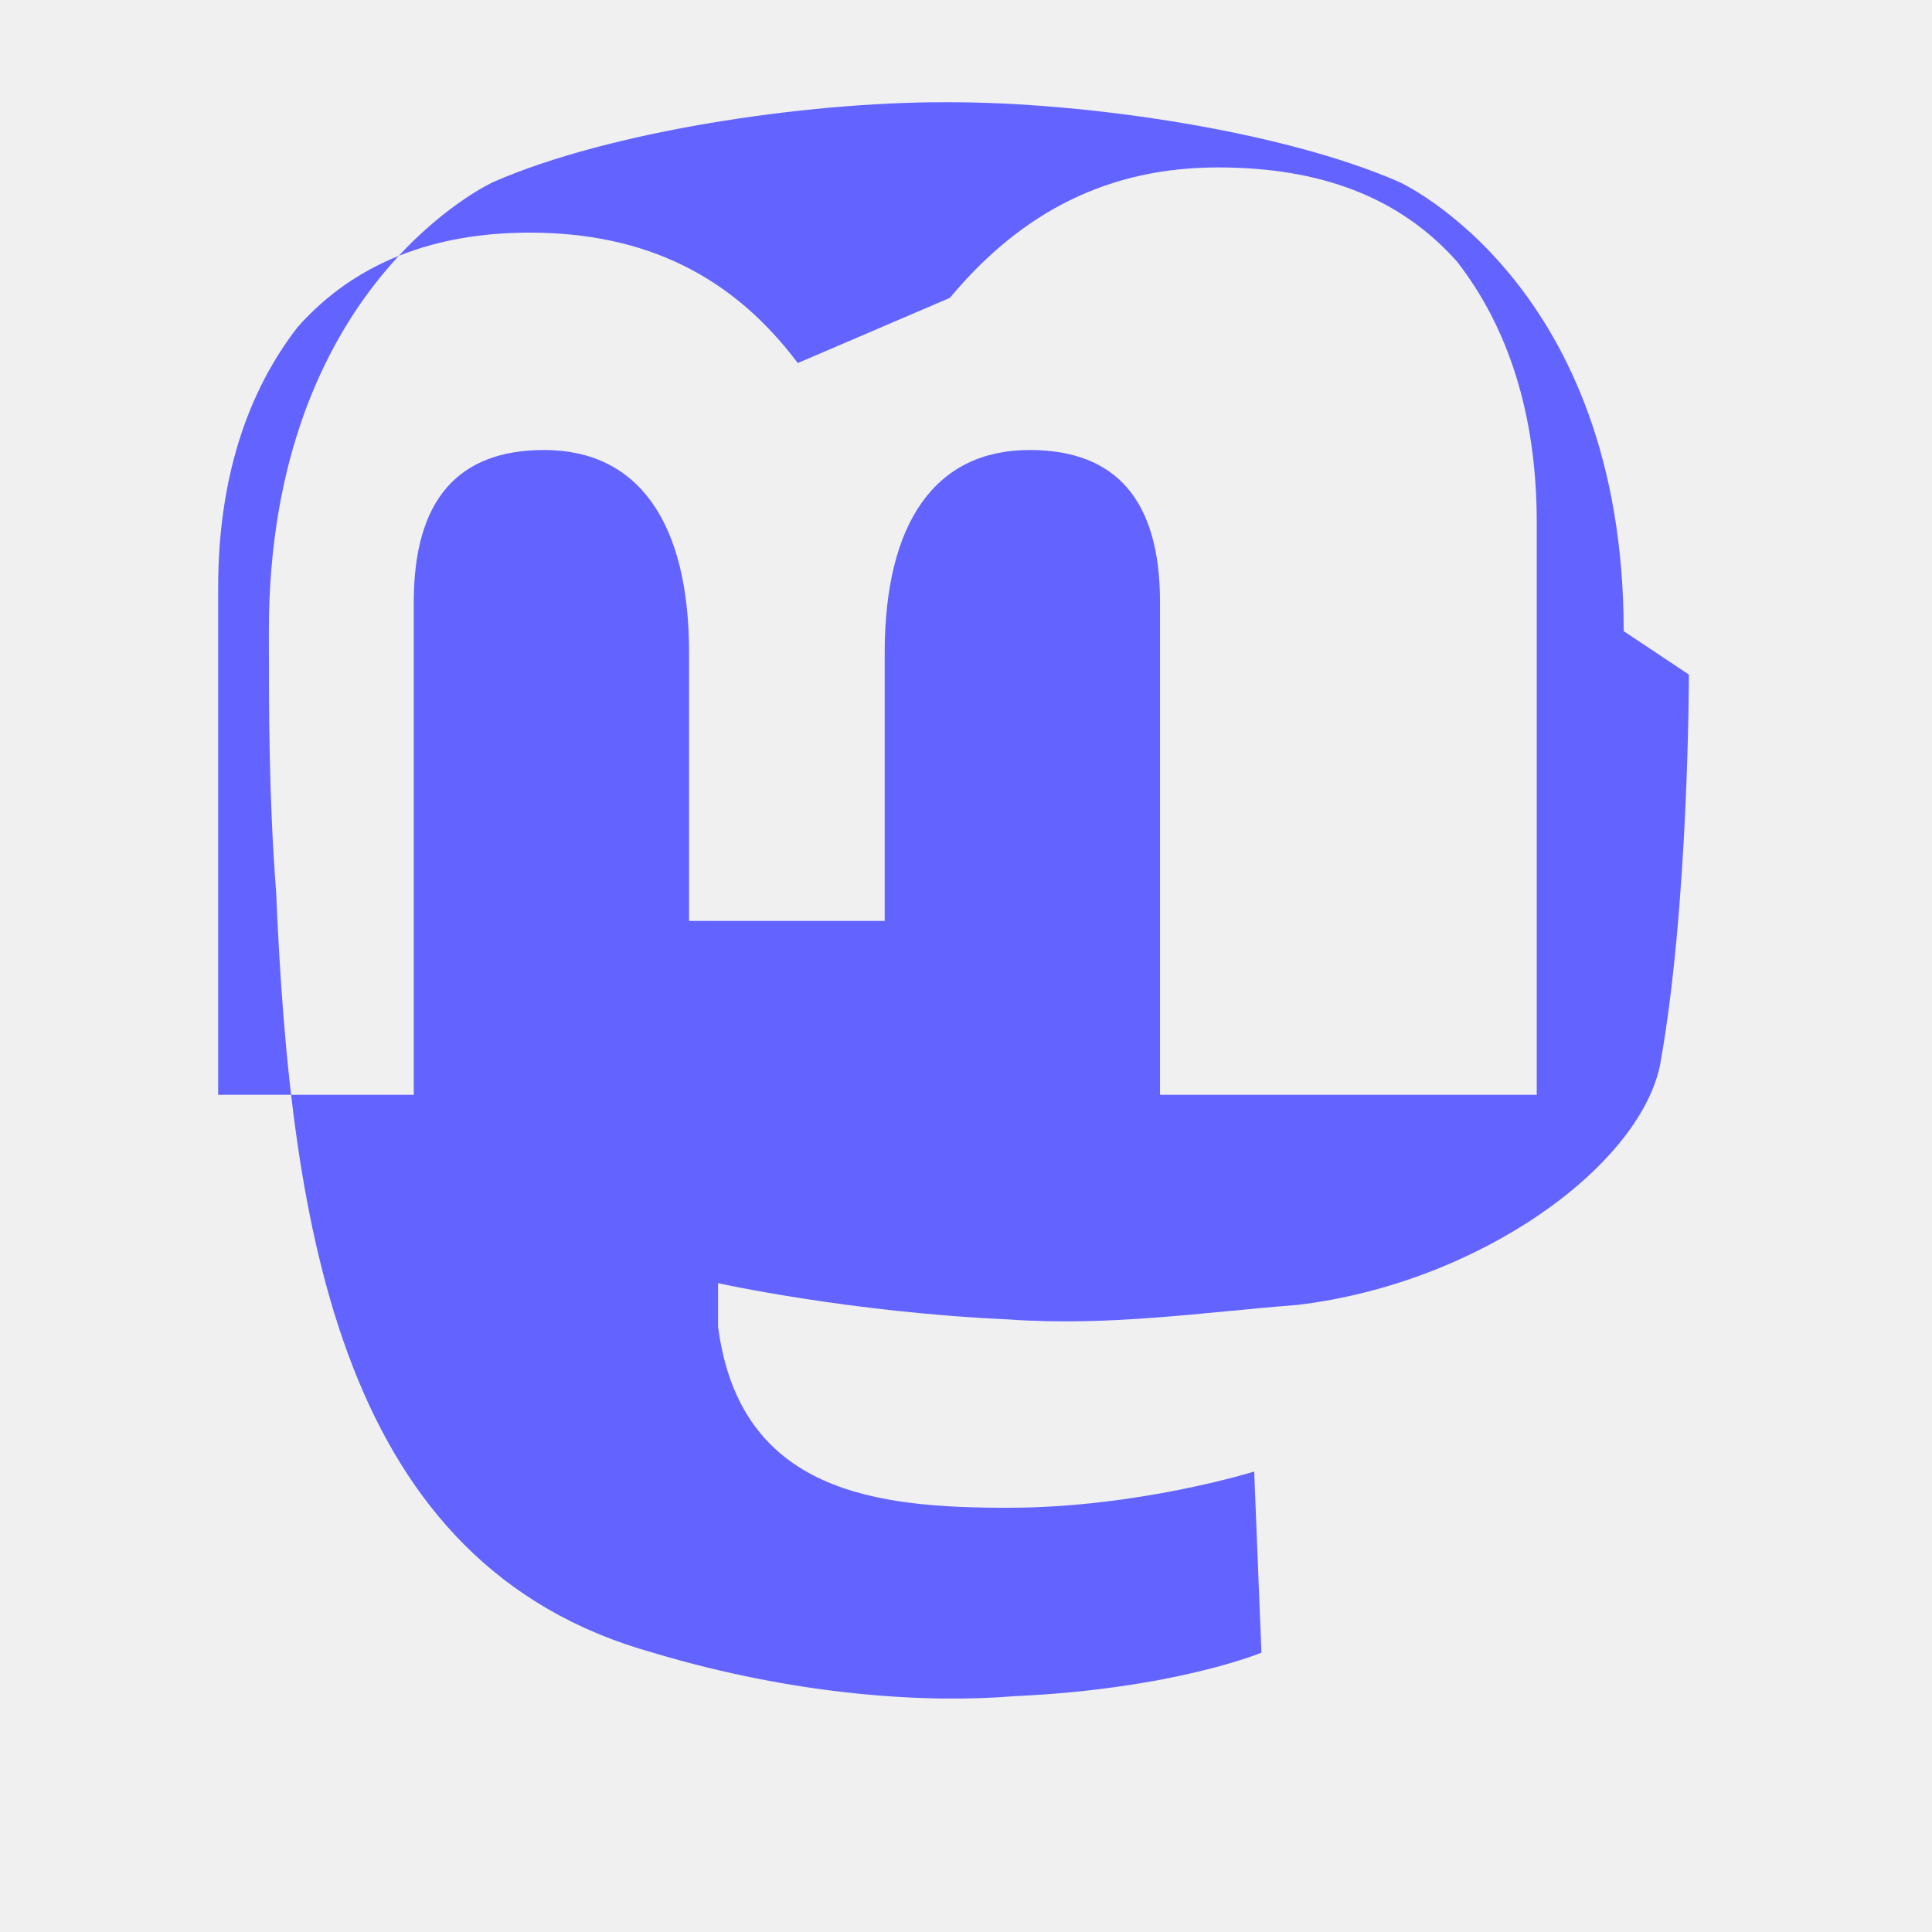
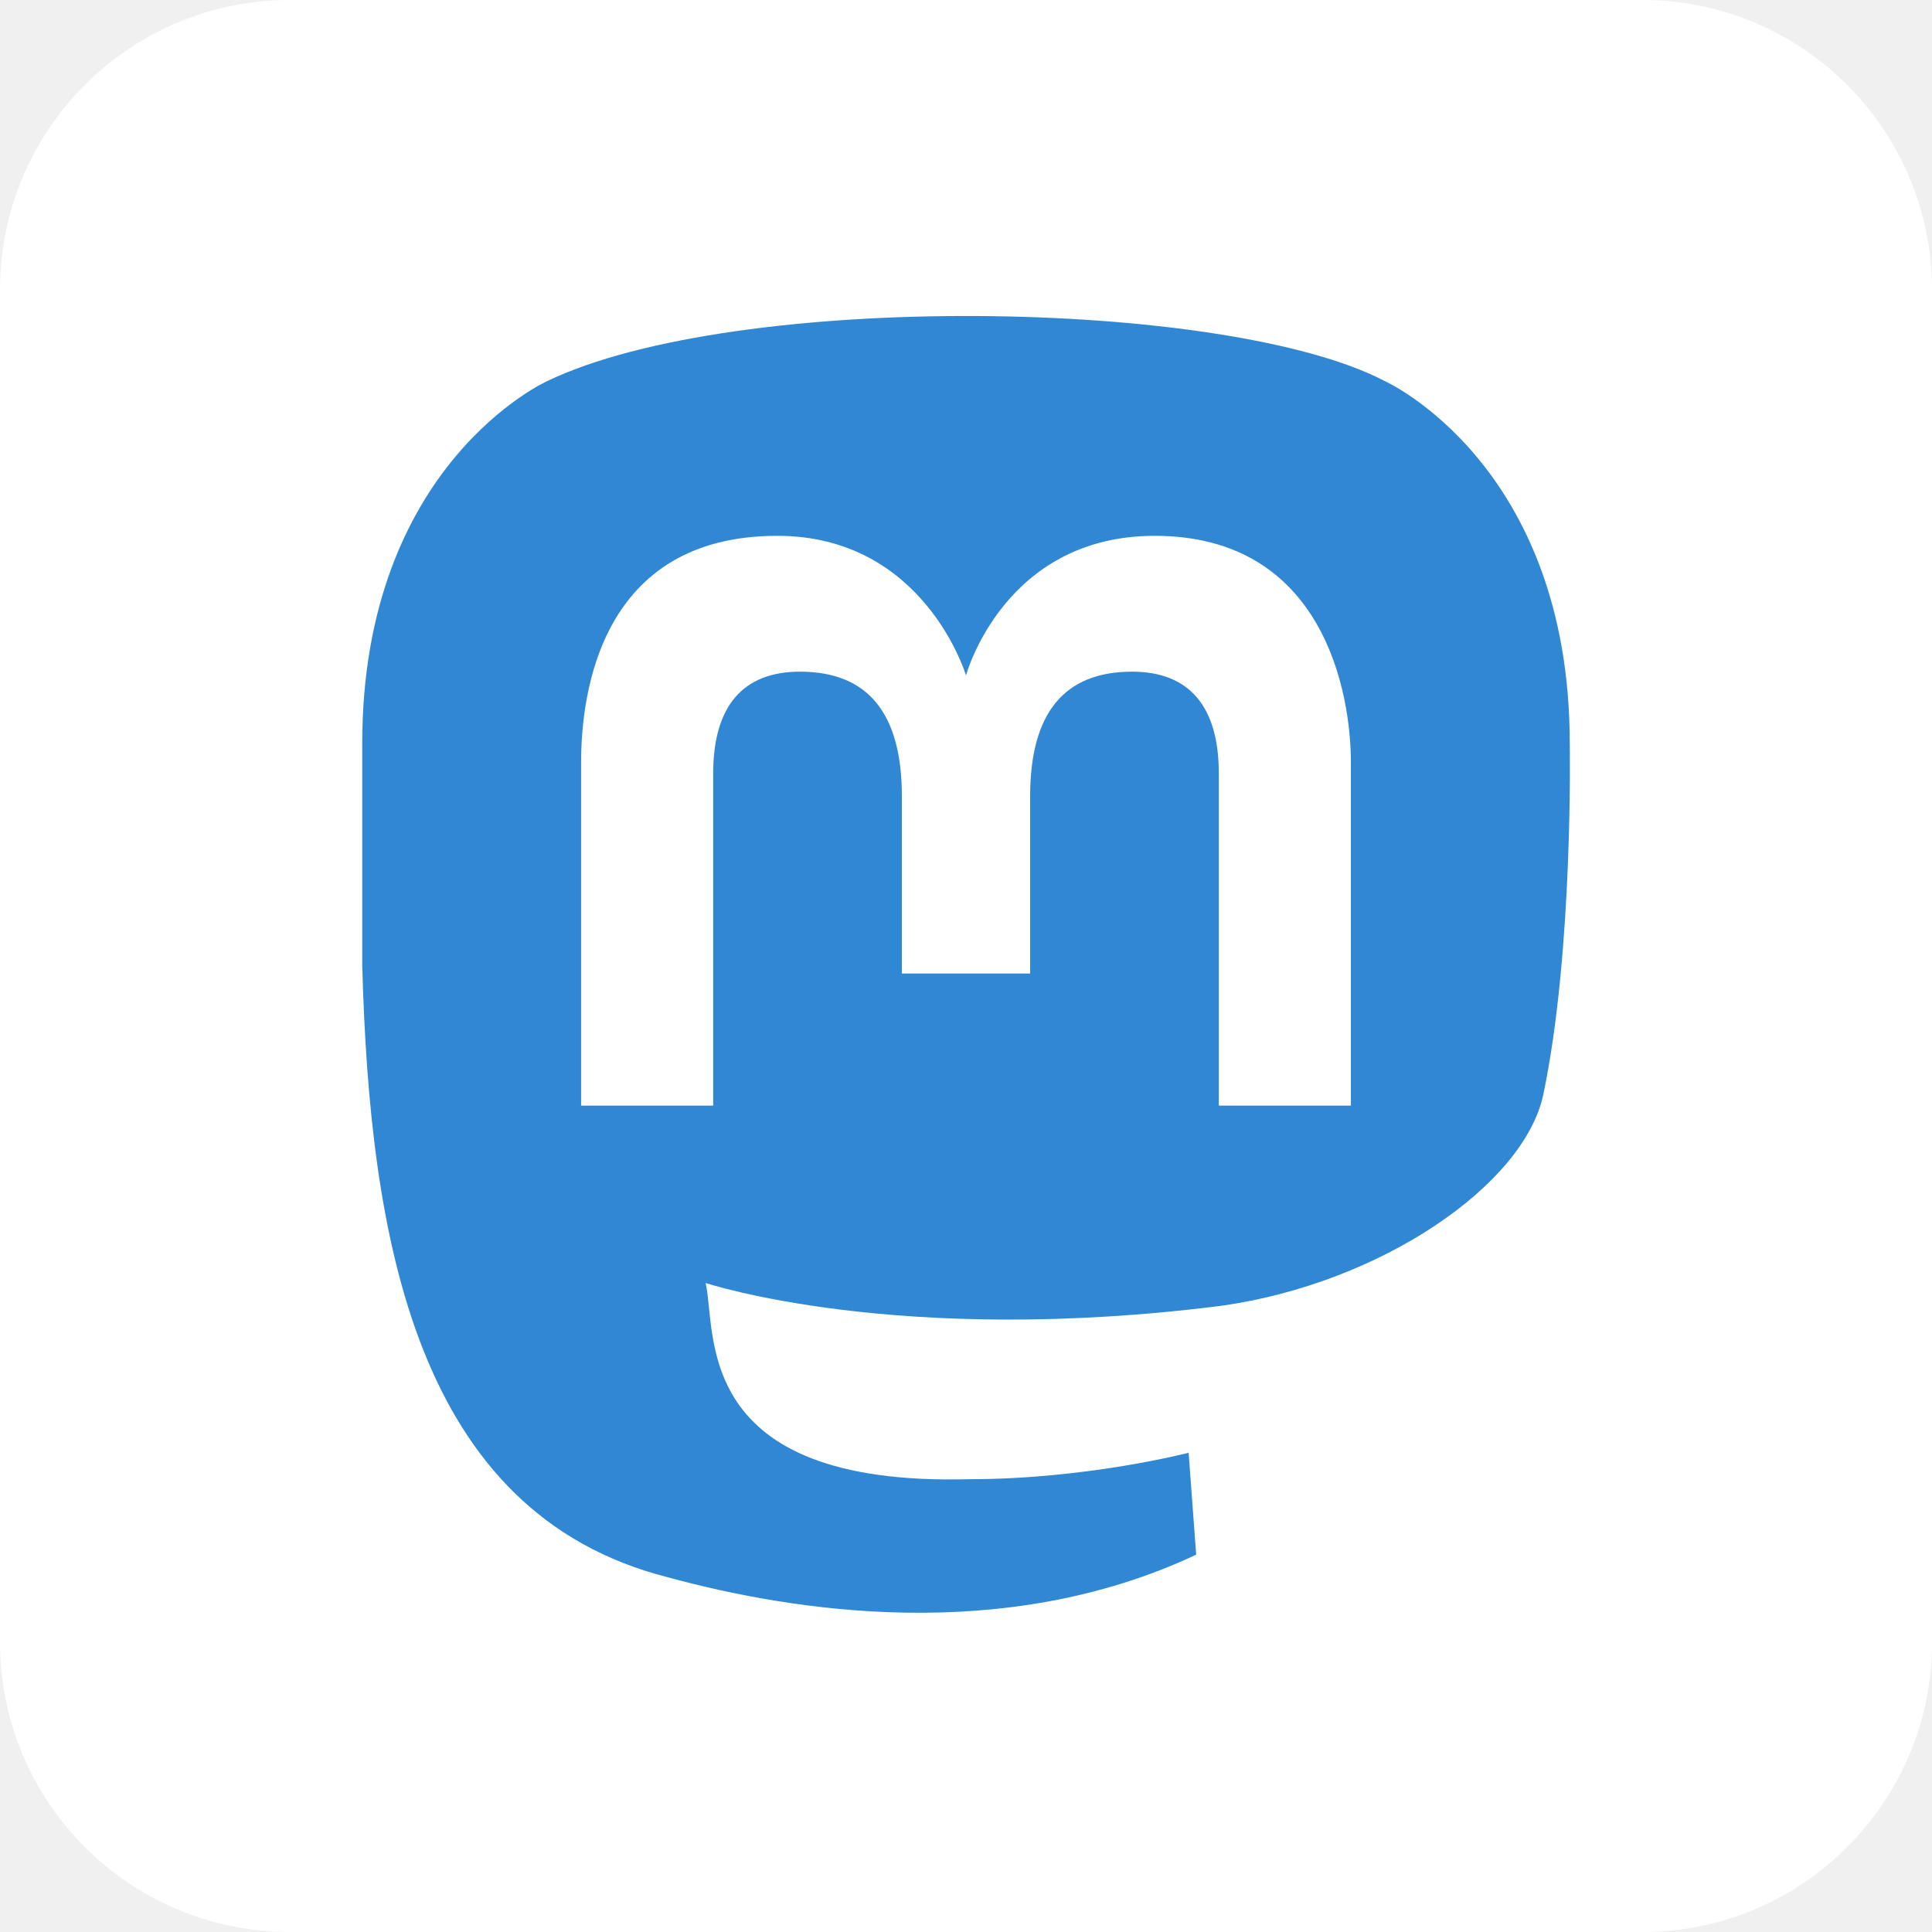
- <svg xmlns="http://www.w3.org/2000/svg" viewBox="0 0 24 24">
-   <path fill="#6364ff" d="M21.3 7.6c0-4.8-3.1-6.2-3.1-6.2C16.6.7 13.9.3 12 .3h-.1c-1.9 0-4.6.4-6.2 1.1 0 0-3.1 1.4-3.1 6.2 0 1.1 0 2.3.1 3.6.2 4.7.9 9.3 5.2 10.5 2 .6 3.8.7 5 .6 2.2-.1 3.4-.6 3.4-.6l-.1-2.5s-1.6.5-3.4.5c-1.8 0-3.7-.2-4-2.5v-.6s1.8.4 4 .5c1.4.1 2.7-.1 4-.2 2.5-.3 4.7-1.9 5-3.3.4-2.2.4-5.4.4-5.4ZM17.7 14h-2.8V7.2c0-1.4-.6-2.1-1.8-2.1-1.3 0-2 1-2 2.8v3.7H8.4V7.9c0-1.8-.7-2.8-2-2.8-1.2 0-1.8.7-1.8 2.1V14H1.9V7c0-1.5.4-2.7 1.1-3.6.8-.9 1.9-1.3 3.2-1.3 1.6 0 2.8.6 3.7 1.8L12 3c1-1.2 2.2-1.8 3.7-1.8 1.4 0 2.5.4 3.3 1.3.7.9 1.1 2.1 1.1 3.6V14h-2.4Z" transform="translate(1, 1) scale(.9)" />
+ <svg xmlns="http://www.w3.org/2000/svg" aria-label="Mastodon" role="img" viewBox="0 0 512 512" fill="#ffffff">
+   <rect width="512" height="512" rx="15%" />
+   <path d="m409 290c-5 24-43 50-85 56-86 11-137-6-137-6 3 13-4 54 70 52 31 0 58-7 58-7l2 27c-51 24-107 15-140 6-67-17-79-90-81-162v-59c0-74 49-96 49-96 50-24 180-22 222 0 0 0 49 22 49 96 0 0 1 55-7 93" fill="#3088d4" />
+   <path d="m358 202v91h-35v-88c0-18-8-27-23-27-18 0-27 11-27 33v47h-34v-47c0-22-9-33-27-33-15 0-23 9-23 27v88h-35v-91c0-18 5-60 52-60 39 0 50 37 50 37s10-37 50-37c45 0 52 42 52 60" />
</svg>
